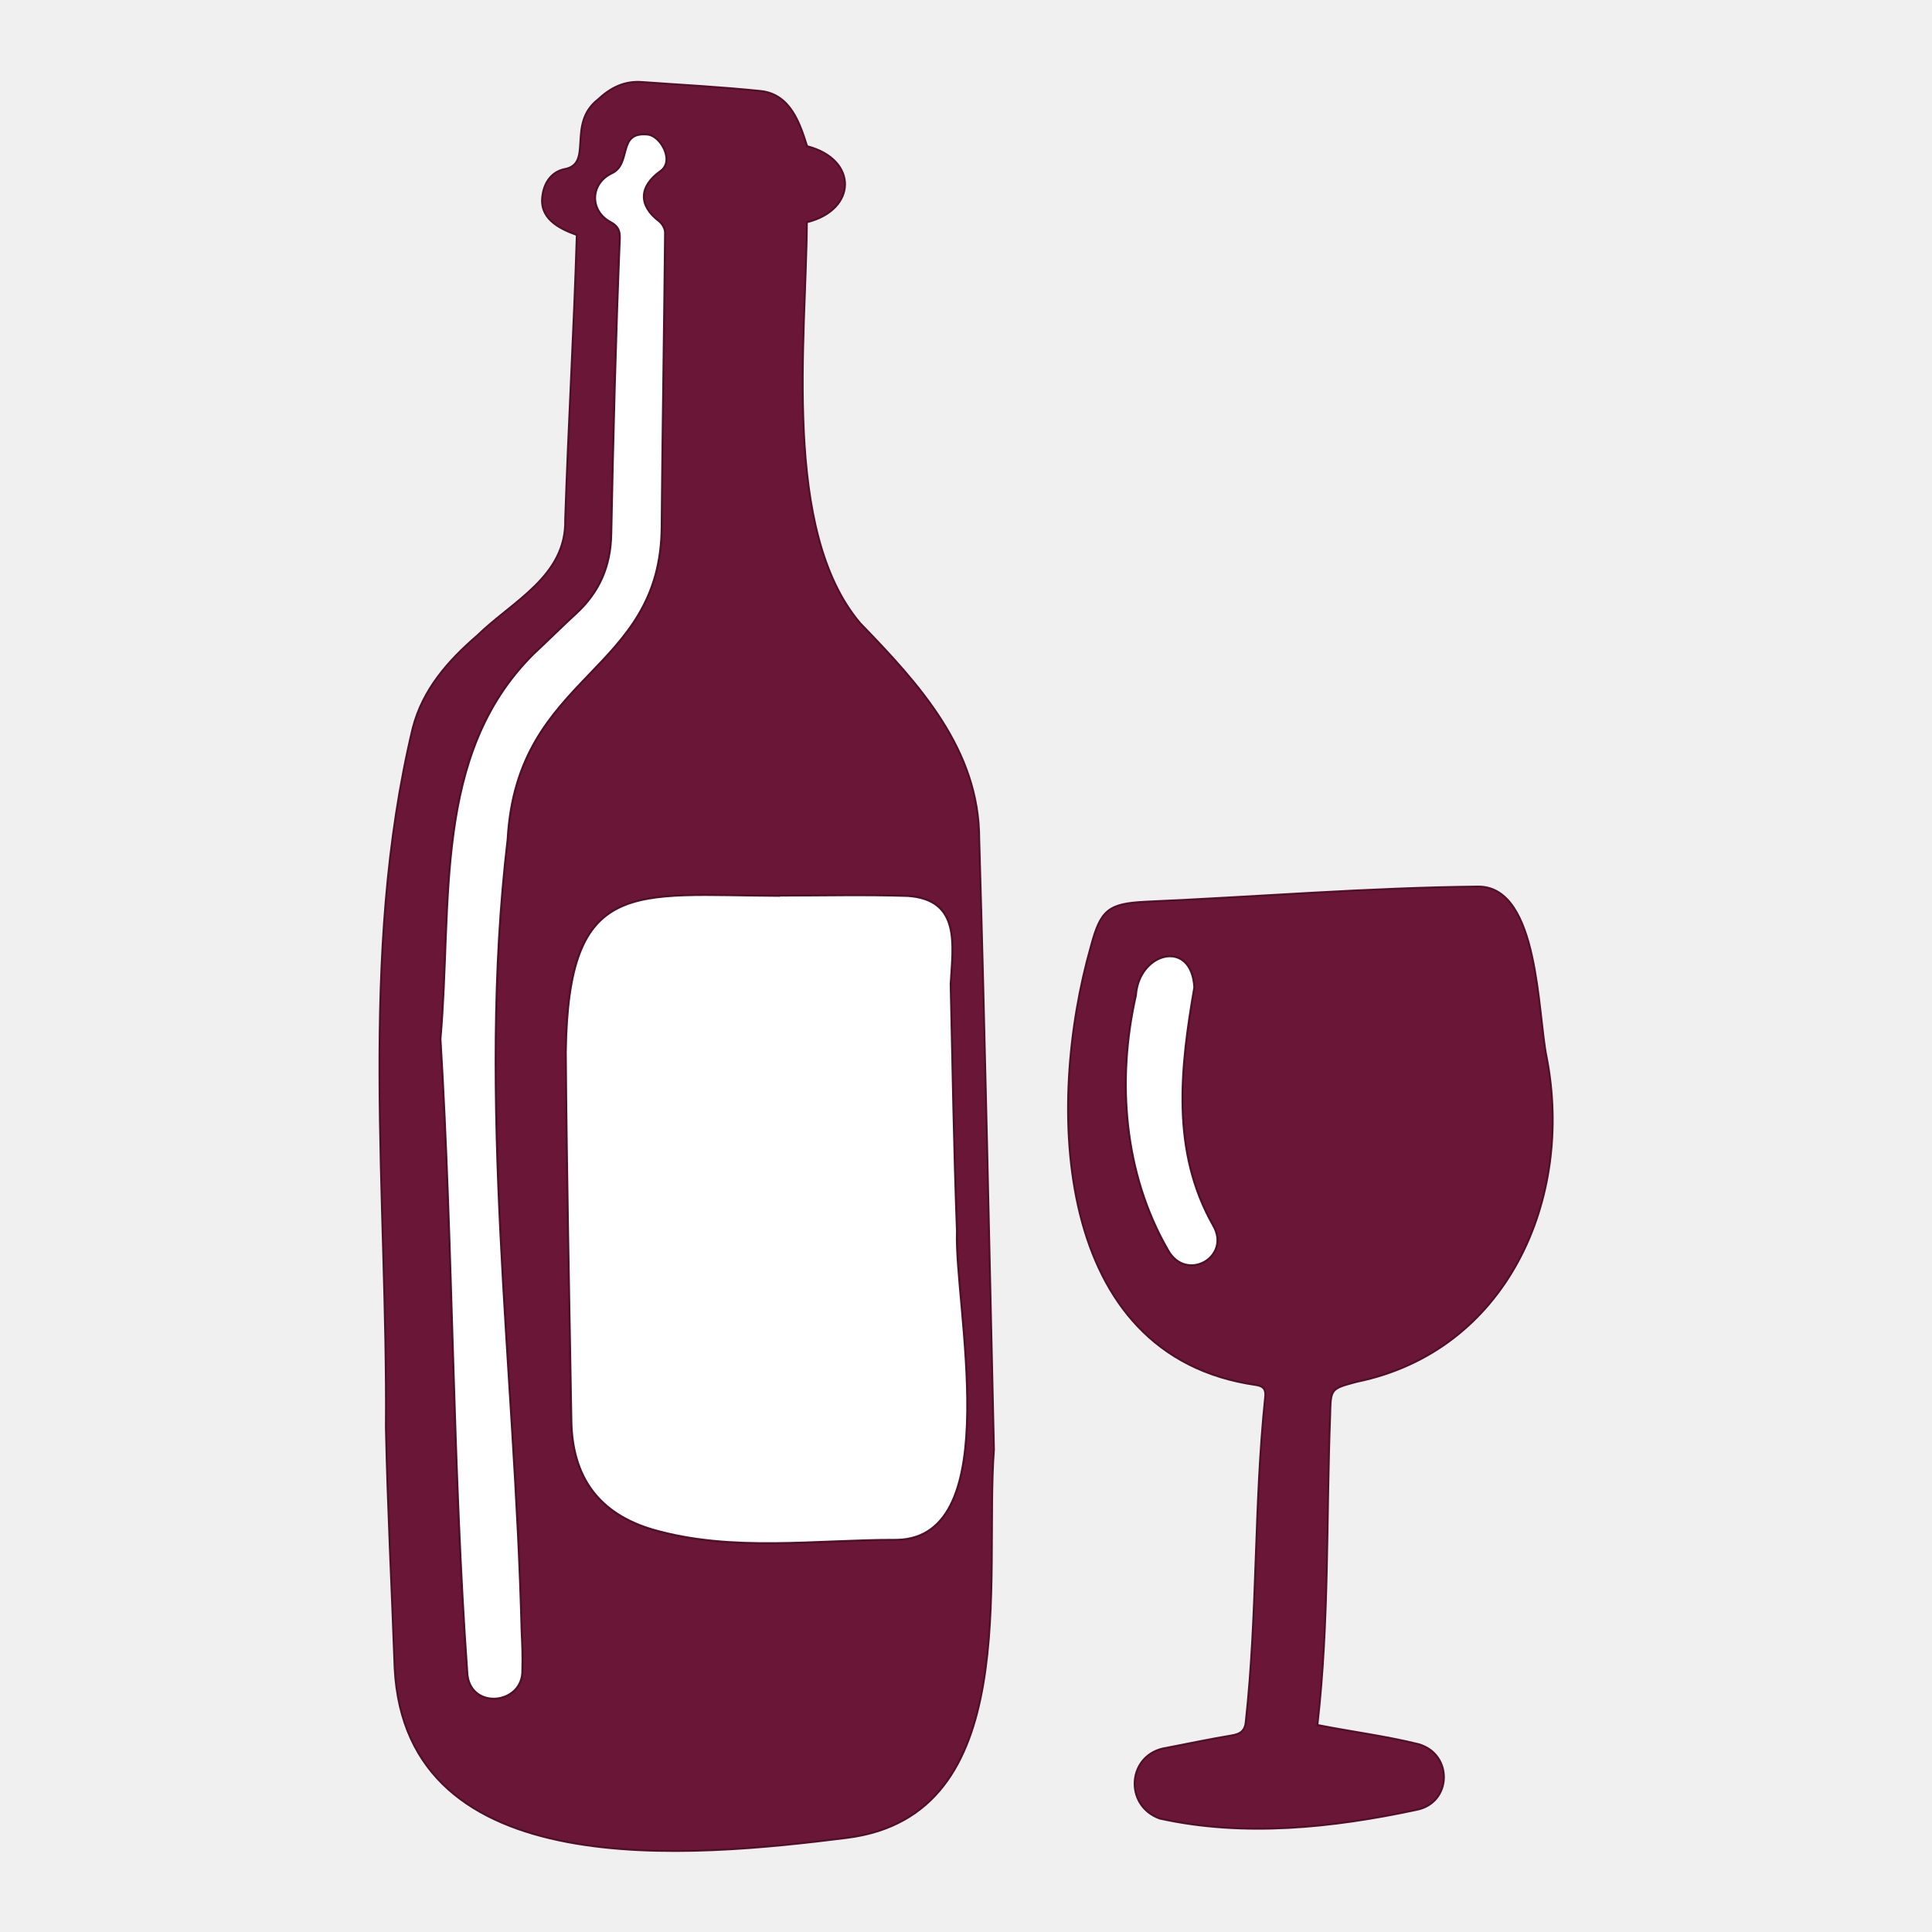
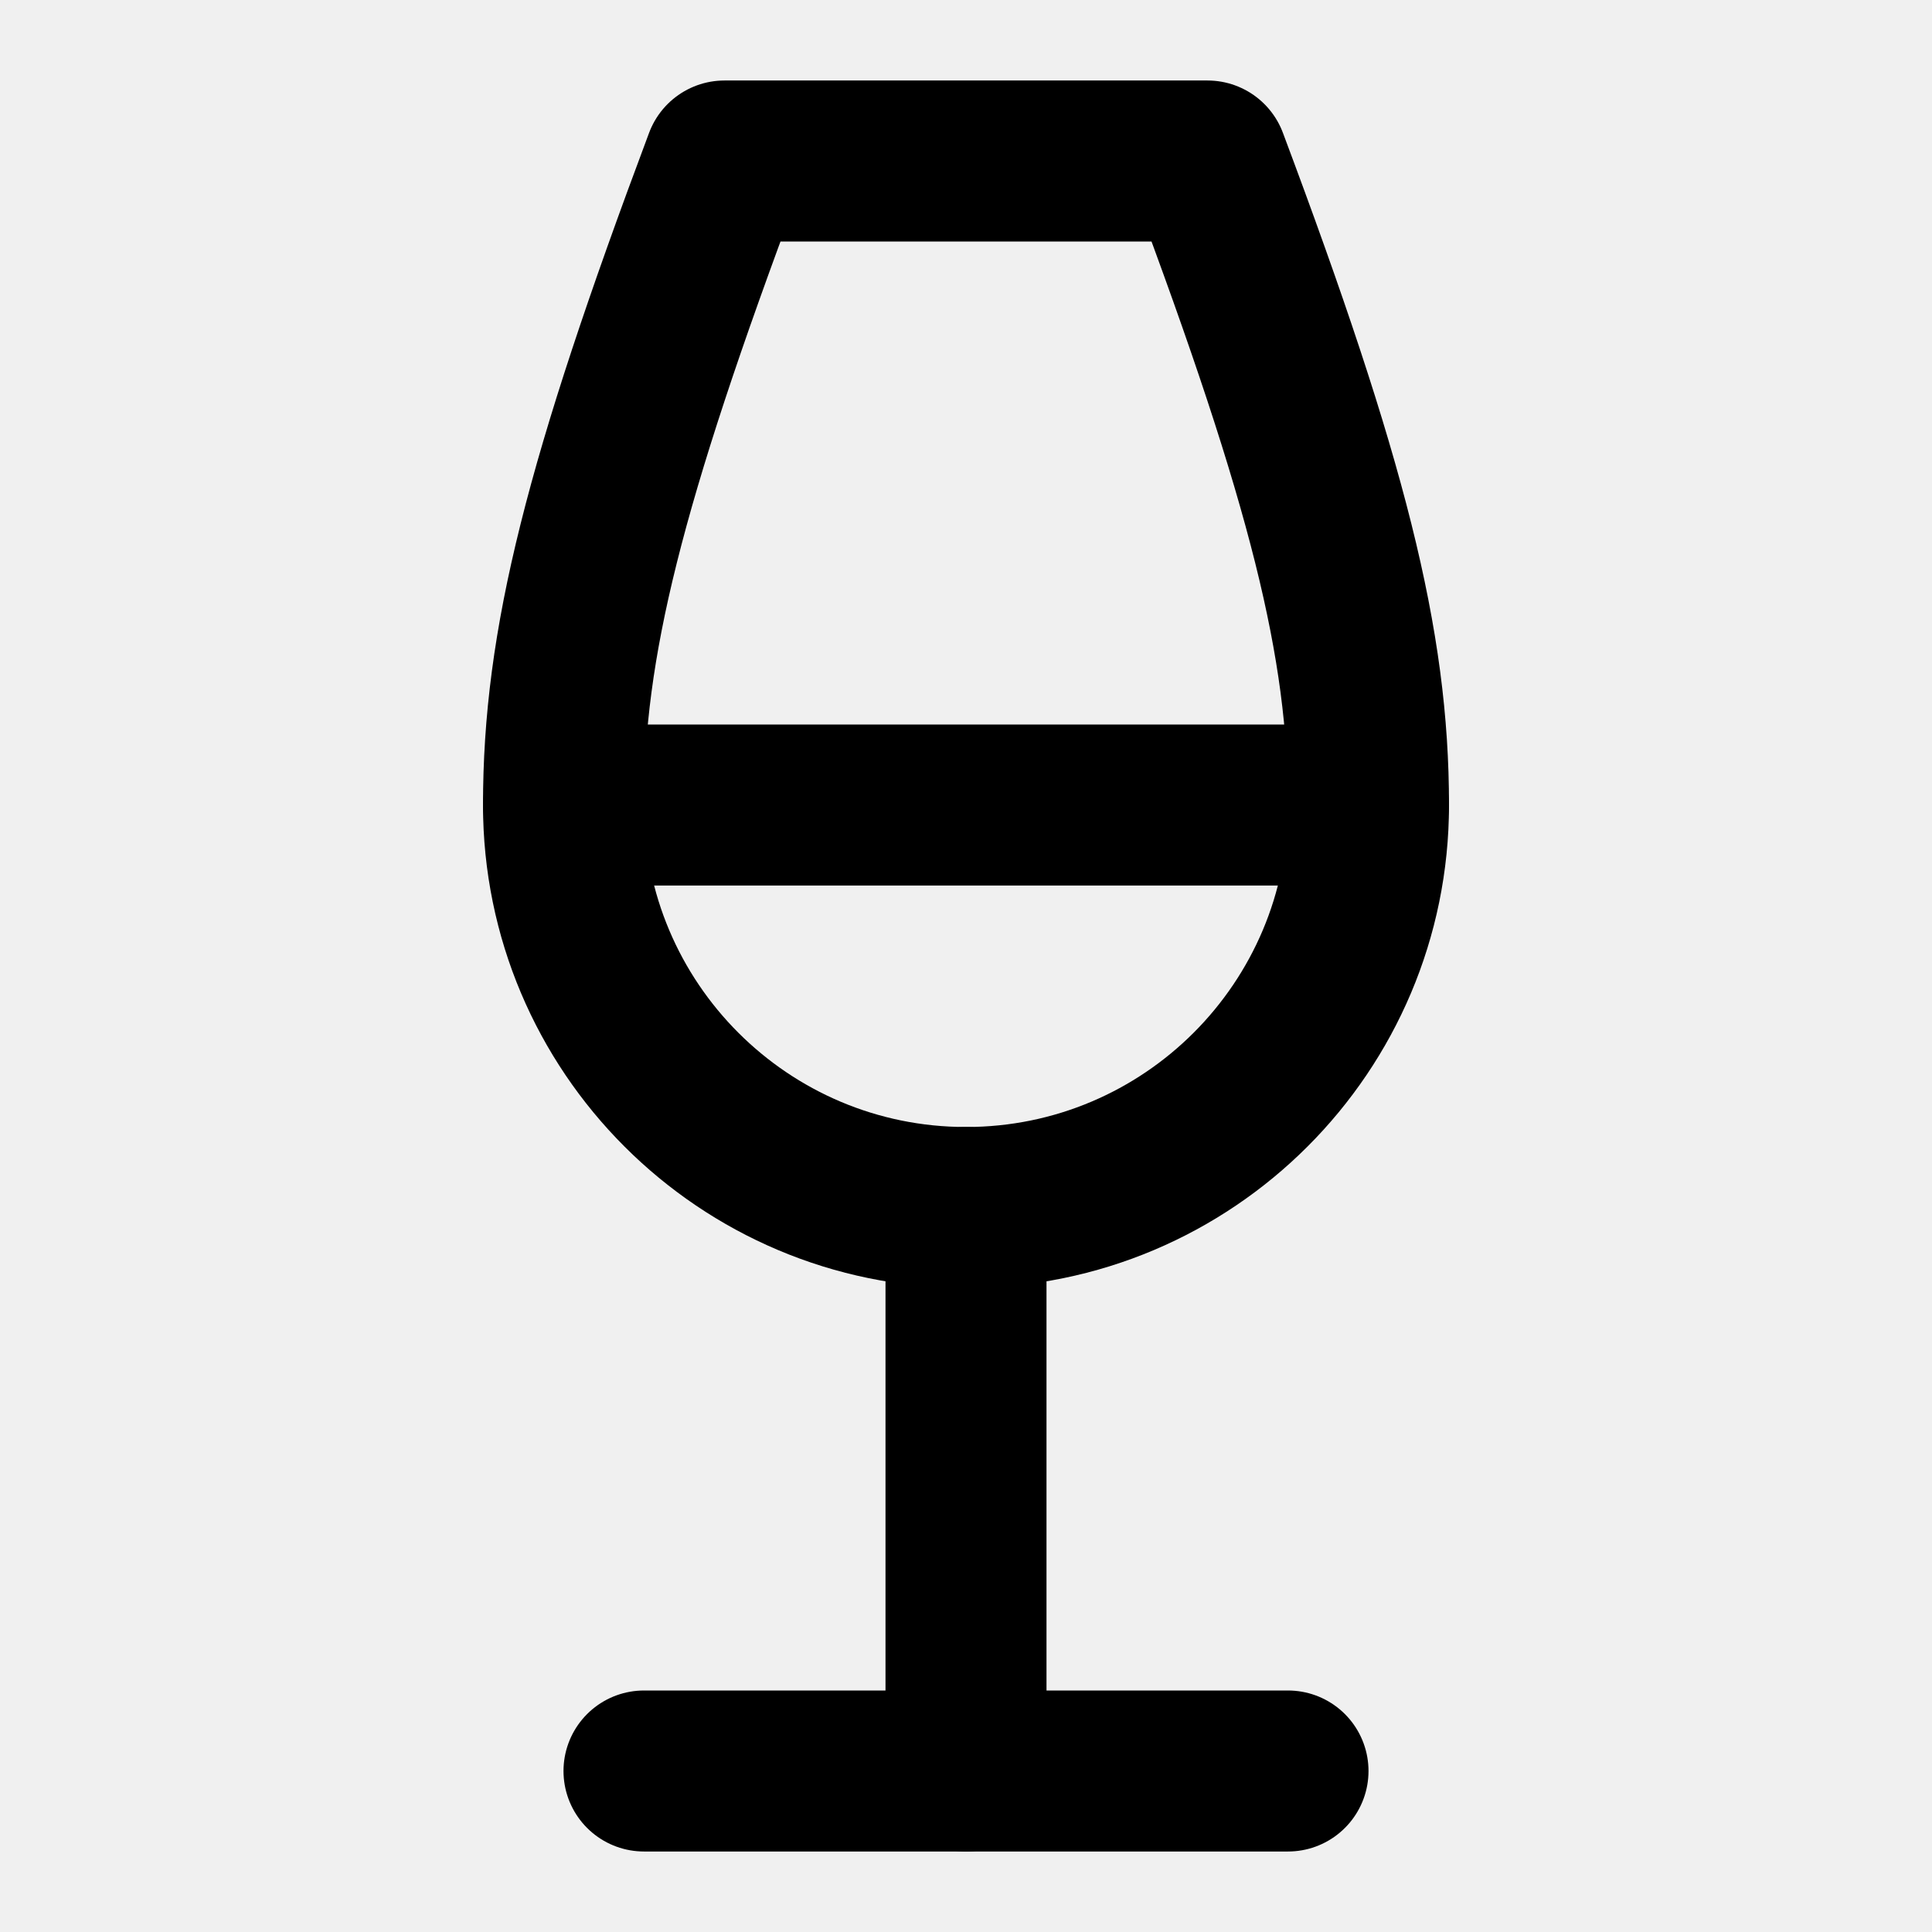
- <svg xmlns="http://www.w3.org/2000/svg" width="800px" height="800px" viewBox="0 0 960 960" fill="none" stroke="#520f29">
-   <g id="SVGRepo_bgCarrier" stroke-width="0" />
-   <g id="SVGRepo_tracerCarrier" stroke-linecap="round" stroke-linejoin="round" />
-   <g id="SVGRepo_iconCarrier">
-     <path d="M286.641 116.739C277.243 113.365 267.776 108.269 269.589 97.034C270.468 90.491 274.299 85.346 280.483 84.064C295.009 81.516 281.583 61.697 297.067 49.524C303.453 43.542 310.253 40.156 318.955 40.786C338.764 42.219 358.619 43.222 378.362 45.296C392.724 47.064 397.409 61.18 401.02 72.671C426.411 79.175 425.915 104.294 400.891 110.407C400.579 168.257 388.319 263.687 427.445 309.735C456.74 339.972 486.558 372.555 486.537 417.003C489.511 518.04 491.516 619.168 493.85 720.236C489 785.001 508.863 902.095 420.862 913.191C343.954 922.841 201.487 937.115 196.126 828.786C194.715 789.041 192.618 749.315 191.784 709.561C192.715 593.967 177.923 475.043 205.142 361.665C210.108 342.575 222.593 328.389 237.156 315.826C254.726 298.677 281.577 286.246 280.868 258.178C282.437 211.017 285.21 163.897 286.641 116.739ZM387.018 445.001C387.018 445.038 387.018 445.075 387.018 445.112C315.157 444.664 281.998 435.75 281.112 522.736C281.568 583.837 282.841 644.935 283.885 706.034C284.363 734.014 297.522 752.193 324.502 760.102C363.839 771.407 405.473 765.038 445.821 765.154C500.439 764.16 474.098 647.752 475.526 611.754C473.987 570.822 473.329 529.858 472.401 488.905C473.533 469.278 477.357 447.014 451.229 445.175C429.847 444.478 408.424 445.001 387.018 445.001ZM218.842 516.267C225.106 618.743 224.809 728.784 232.248 832.278C234.324 849.643 260.069 847.044 259.575 829.802C259.786 823.345 259.541 816.858 259.218 810.398C255.936 679.363 236.79 547.766 252.264 417.017C256.914 333.886 328.544 335.324 328.801 261.453C329.197 212.81 330.027 164.172 330.492 115.53C330.51 113.646 329.081 111.13 327.533 109.95C317.211 102.088 317.405 92.717 328.2 85.008C335.278 79.995 328.333 67.678 321.951 66.857C306.336 65.151 314.225 81.849 303.668 86.244C293.21 91.501 292.982 104.785 303.32 110.328C307.313 112.469 308.122 114.872 307.939 118.765C305.938 167.607 304.699 216.488 303.707 265.358C303.45 281.242 297.871 294.151 286.313 304.801C279.087 311.46 272.128 318.406 264.938 325.105C214.821 375.126 224.828 448.179 218.842 516.267Z" fill="#6a1636" />
-     <path d="M654.575 857.157C671.573 860.53 688.355 862.607 704.894 866.712C722.099 871.624 721.527 895.96 703.719 899.296C662.155 908.184 618.142 912.853 576.27 903.595C558.228 897.139 560.191 871.313 579.649 868.51C590.448 866.418 601.22 864.155 612.068 862.352C616.554 861.606 618.78 859.86 619.101 855.095C624.916 801.739 623.11 747.908 628.652 694.593C629.125 690.825 628.329 688.86 624.182 688.189C522.677 673.759 519.692 548.752 542.066 470.338C546.875 452.166 550.684 449.019 569.112 448.096C624.381 445.683 679.579 441.097 734.913 440.555C764.874 441.081 763.897 503.833 768.522 525.501C782.146 596.028 748.569 671.318 674.182 686.572C661.05 690.103 661.22 690.014 660.907 703.414C658.957 754.731 660.465 806.062 654.575 857.157ZM593.471 490.646C592.156 466.237 565.881 473.028 564.412 494.547C554.795 536.878 558.376 583.141 580.348 621.151C589.384 637.479 612.033 624.628 602.783 608.847C581.799 571.848 586.538 530.755 593.471 490.646Z" fill="#6a1636" />
-     <path d="M387.019 445.001C408.425 445.001 429.848 444.478 451.232 445.173C477.35 447.113 473.551 469.129 472.401 488.904C473.331 529.856 473.988 570.821 475.525 611.752C474.089 647.987 500.485 763.955 445.825 765.152C405.476 765.045 363.84 771.401 324.504 760.103C297.524 752.193 284.365 734.013 283.887 706.033C282.843 644.934 281.57 583.837 281.113 522.734C282.336 435.409 314.618 444.84 387.02 445.112C387.019 445.075 387.019 445.038 387.019 445.001Z" fill="white" />
-     <path d="M218.844 516.265C224.817 448.207 214.832 375.1 264.935 325.101C272.129 318.404 279.089 311.457 286.314 304.798C297.871 294.148 303.451 281.239 303.708 265.355C304.699 216.486 305.938 167.604 307.939 118.762C308.122 114.869 307.313 112.466 303.32 110.325C292.982 104.782 293.21 91.499 303.667 86.241C314.335 81.639 306.291 65.166 321.951 66.855C328.343 67.597 335.271 80.049 328.2 85.006C317.405 92.716 317.21 102.086 327.533 109.948C329.081 111.127 330.51 113.644 330.492 115.528C330.027 164.17 329.198 212.808 328.798 261.45C328.628 335.118 256.837 334.079 252.271 417.017C236.788 547.766 255.935 679.36 259.212 810.396C259.54 816.856 259.785 823.343 259.574 829.801C260.084 846.826 234.305 849.858 232.248 832.275C224.811 728.823 225.103 618.721 218.844 516.265Z" fill="white" />
-     <path d="M593.474 490.647C586.542 530.753 581.802 571.854 602.786 608.849C612.03 624.597 589.391 637.514 580.352 621.152C558.379 583.141 554.8 536.883 564.413 494.549C565.862 473.108 592.134 466.167 593.474 490.647Z" fill="white" />
-   </g>
+ <svg xmlns="http://www.w3.org/2000/svg" width="24" height="24" viewBox="0 0 24 24" fill="none" stroke="currentColor" stroke-width="2" stroke-linecap="round" stroke-linejoin="round" class="lucide lucide-wine-icon lucide-wine">
+   <path d="M8 22h8" />
+   <path d="M7 10h10" />
+   <path d="M12 15v7" />
+   <path d="M12 15a5 5 0 0 0 5-5c0-2-.5-4-2-8H9c-1.5 4-2 6-2 8a5 5 0 0 0 5 5Z" />
</svg>
